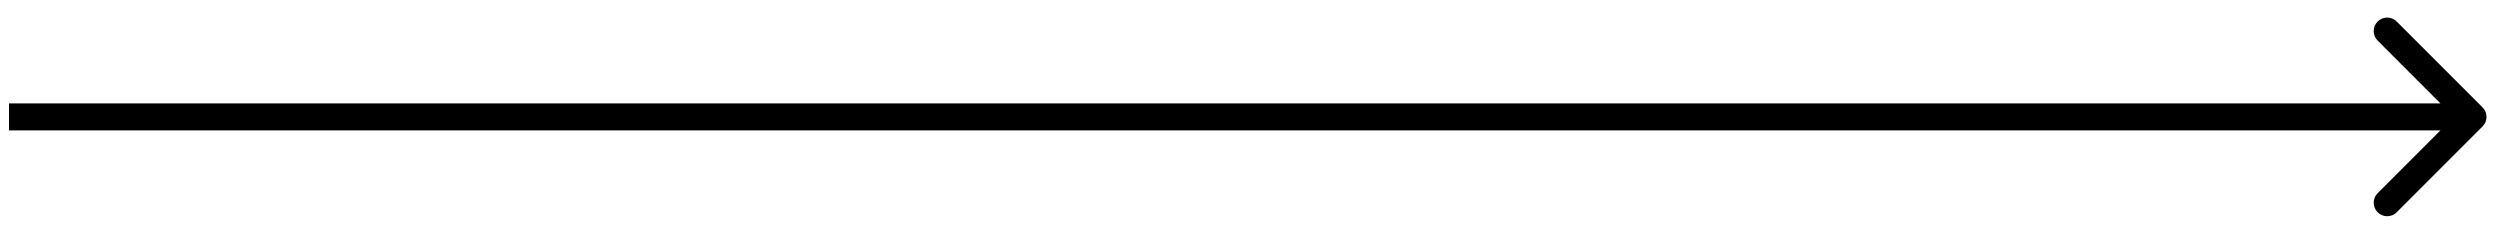
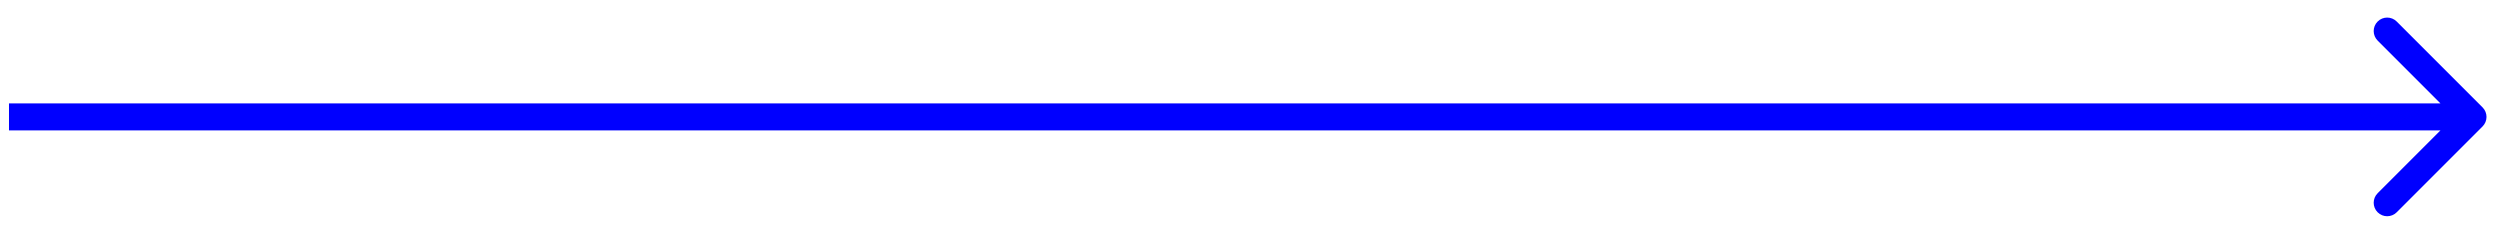
<svg xmlns="http://www.w3.org/2000/svg" width="139" height="13" viewBox="0 0 139 13" fill="none">
-   <path d="M138.03 7.03C138.323 6.737 138.323 6.263 138.03 5.97L133.257 1.197C132.964 0.904 132.49 0.904 132.197 1.197C131.904 1.49 131.904 1.964 132.197 2.257L136.439 6.5L132.197 10.743C131.904 11.036 131.904 11.51 132.197 11.803C132.49 12.096 132.964 12.096 133.257 11.803L138.03 7.03ZM0.5 7.25L137.5 7.25L137.5 5.75L0.5 5.75L0.5 7.25Z" fill="black" />
+   <path d="M138.03 7.03C138.323 6.737 138.323 6.263 138.03 5.97L133.257 1.197C132.964 0.904 132.49 0.904 132.197 1.197C131.904 1.49 131.904 1.964 132.197 2.257L136.439 6.5L132.197 10.743C131.904 11.036 131.904 11.51 132.197 11.803C132.49 12.096 132.964 12.096 133.257 11.803L138.03 7.03ZM0.5 7.25L137.5 7.25L137.5 5.75L0.5 5.75L0.5 7.25Z" fill="blue" />
</svg>
